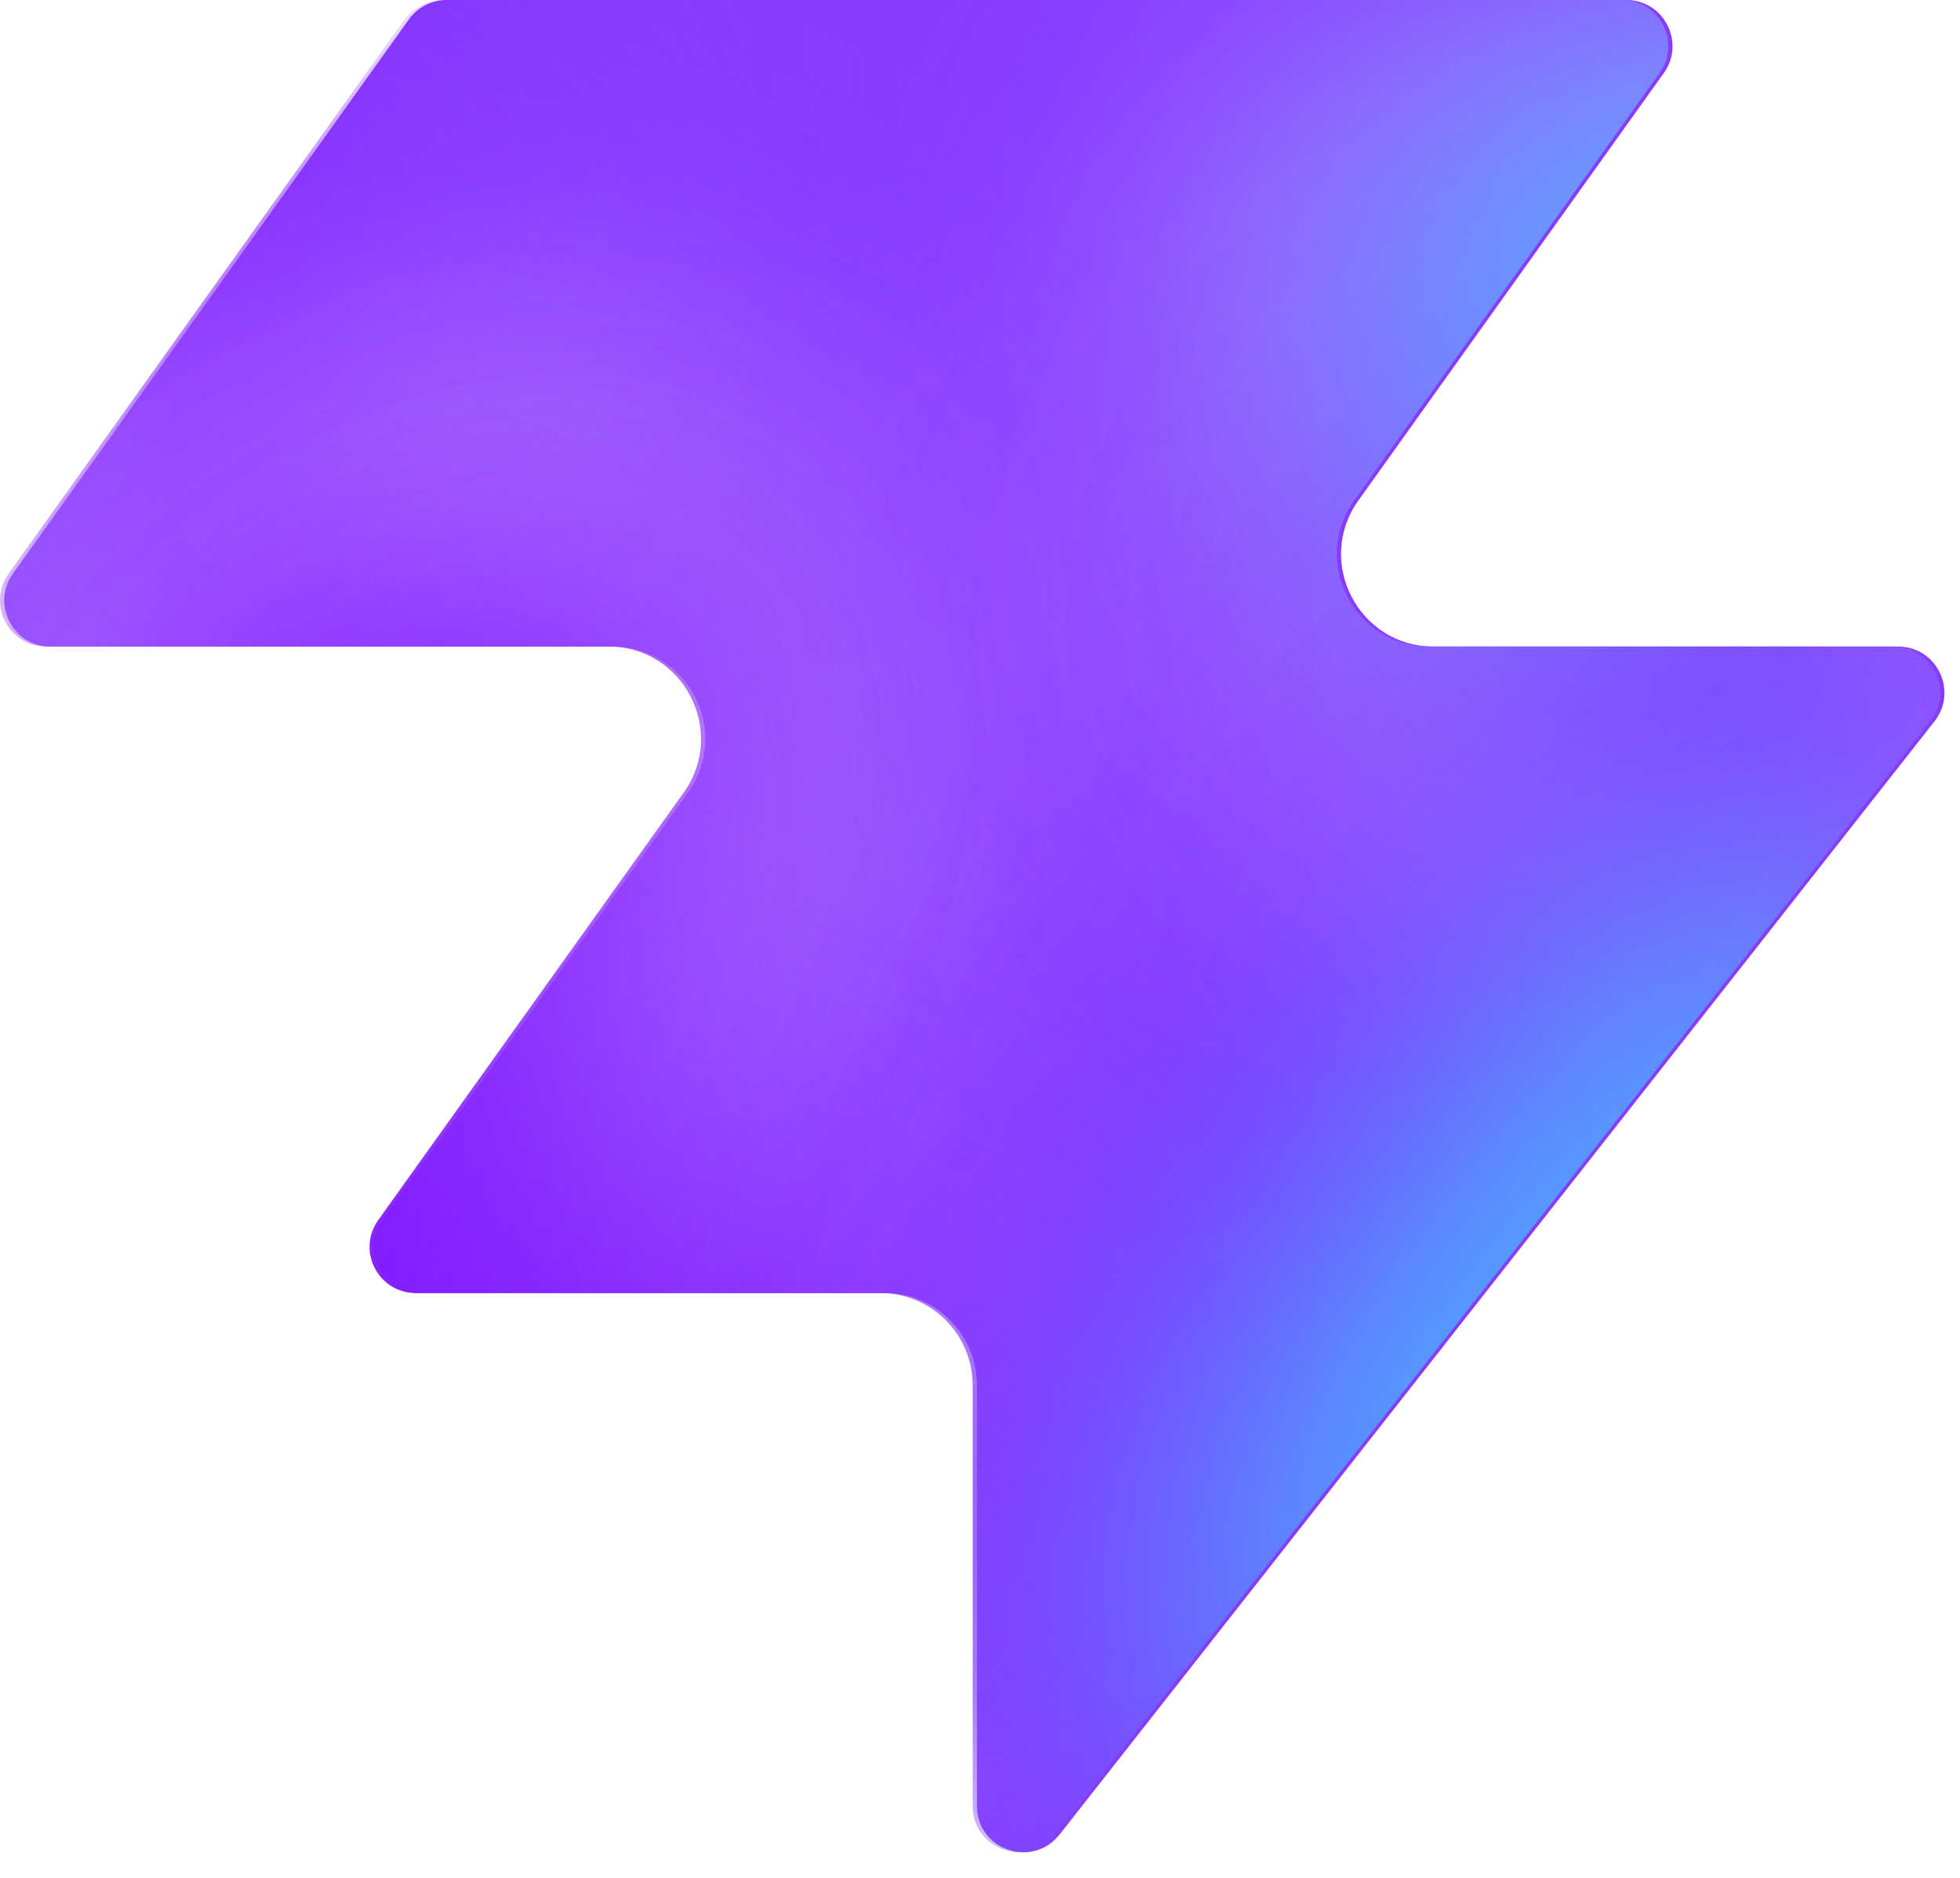
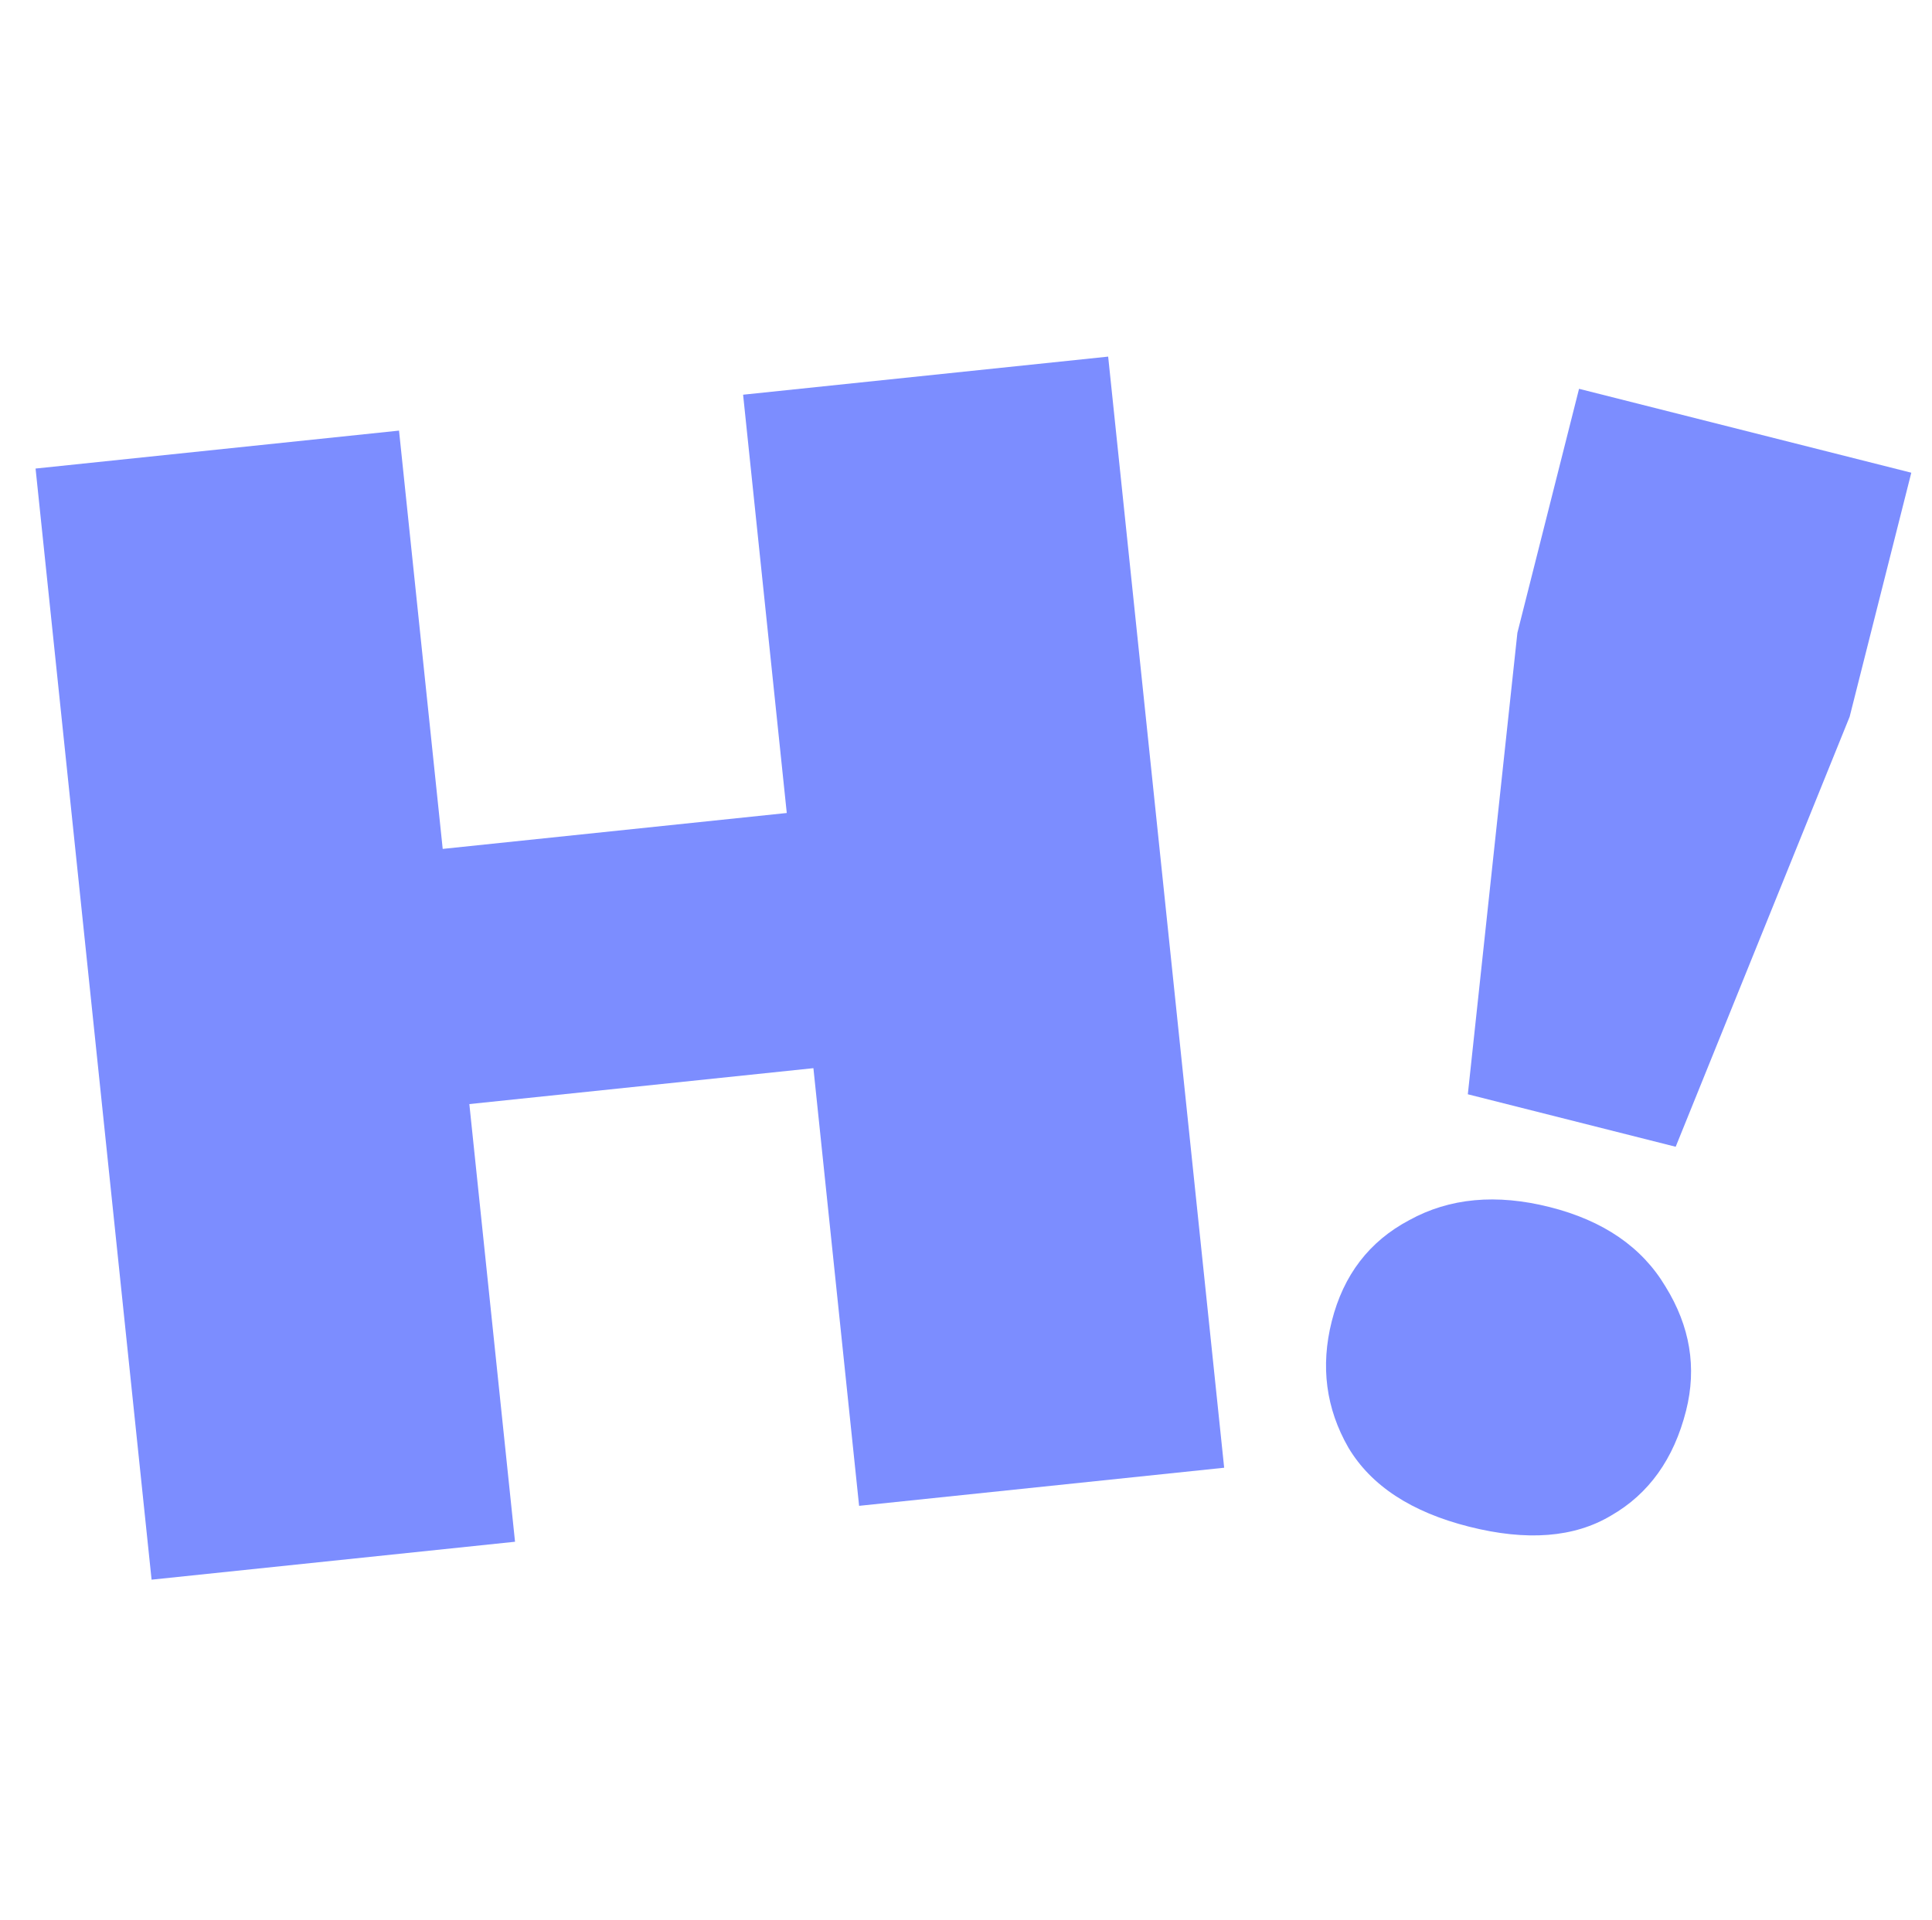
- <svg xmlns="http://www.w3.org/2000/svg" width="48" height="46" fill="none" viewBox="0 0 48 46">
-   <path fill="#863bff" d="M25.946 44.938c-.664.845-2.021.375-2.021-.698V33.937a2.26 2.26 0 0 0-2.262-2.262H10.287c-.92 0-1.456-1.04-.92-1.788l7.48-10.471c1.07-1.497 0-3.578-1.842-3.578H1.237c-.92 0-1.456-1.04-.92-1.788L10.013.474c.214-.297.556-.474.92-.474h28.894c.92 0 1.456 1.04.92 1.788l-7.48 10.471c-1.07 1.498 0 3.579 1.842 3.579h11.377c.943 0 1.473 1.088.89 1.83L25.947 44.94z" style="fill:#863bff;fill:color(display-p3 .525 .23 1);fill-opacity:1" />
-   <mask id="a" width="48" height="46" x="0" y="0" maskUnits="userSpaceOnUse" style="mask-type:alpha">
-     <path fill="#000" d="M25.842 44.938c-.664.844-2.021.375-2.021-.698V33.937a2.26 2.26 0 0 0-2.262-2.262H10.183c-.92 0-1.456-1.04-.92-1.788l7.48-10.471c1.07-1.498 0-3.579-1.842-3.579H1.133c-.92 0-1.456-1.04-.92-1.787L9.91.473c.214-.297.556-.474.92-.474h28.894c.92 0 1.456 1.04.92 1.788l-7.48 10.471c-1.07 1.498 0 3.578 1.842 3.578h11.377c.943 0 1.473 1.088.89 1.832L25.843 44.94z" style="fill:#000;fill-opacity:1" />
-   </mask>
-   <g mask="url(#a)">
-     <g filter="url(#b)">
-       <ellipse cx="5.508" cy="14.704" fill="#ede6ff" rx="5.508" ry="14.704" style="fill:#ede6ff;fill:color(display-p3 .927 .903 1);fill-opacity:1" transform="matrix(.00324 1 1 -.00324 -4.47 31.516)" />
-     </g>
-     <g filter="url(#c)">
-       <ellipse cx="10.399" cy="29.851" fill="#ede6ff" rx="10.399" ry="29.851" style="fill:#ede6ff;fill:color(display-p3 .927 .903 1);fill-opacity:1" transform="matrix(.00324 1 1 -.00324 -39.328 7.883)" />
-     </g>
-     <g filter="url(#d)">
-       <ellipse cx="5.508" cy="30.487" fill="#7e14ff" rx="5.508" ry="30.487" style="fill:#7e14ff;fill:color(display-p3 .492 .077 1);fill-opacity:1" transform="rotate(89.814 -25.913 -14.639)scale(1 -1)" />
-     </g>
-     <g filter="url(#e)">
-       <ellipse cx="5.508" cy="30.599" fill="#7e14ff" rx="5.508" ry="30.599" style="fill:#7e14ff;fill:color(display-p3 .492 .077 1);fill-opacity:1" transform="rotate(89.814 -32.644 -3.334)scale(1 -1)" />
-     </g>
-     <g filter="url(#f)">
-       <ellipse cx="5.508" cy="30.599" fill="#7e14ff" rx="5.508" ry="30.599" style="fill:#7e14ff;fill:color(display-p3 .492 .077 1);fill-opacity:1" transform="matrix(.00324 1 1 -.00324 -34.34 30.47)" />
-     </g>
-     <g filter="url(#g)">
-       <ellipse cx="14.072" cy="22.078" fill="#ede6ff" rx="14.072" ry="22.078" style="fill:#ede6ff;fill:color(display-p3 .927 .903 1);fill-opacity:1" transform="rotate(93.35 24.506 48.493)scale(-1 1)" />
-     </g>
-     <g filter="url(#h)">
-       <ellipse cx="3.47" cy="21.501" fill="#7e14ff" rx="3.47" ry="21.501" style="fill:#7e14ff;fill:color(display-p3 .492 .077 1);fill-opacity:1" transform="rotate(89.009 28.708 47.59)scale(-1 1)" />
-     </g>
-     <g filter="url(#i)">
-       <ellipse cx="3.47" cy="21.501" fill="#7e14ff" rx="3.47" ry="21.501" style="fill:#7e14ff;fill:color(display-p3 .492 .077 1);fill-opacity:1" transform="rotate(89.009 28.708 47.59)scale(-1 1)" />
-     </g>
-     <g filter="url(#j)">
-       <ellipse cx=".387" cy="8.972" fill="#7e14ff" rx="4.407" ry="29.108" style="fill:#7e14ff;fill:color(display-p3 .492 .077 1);fill-opacity:1" transform="rotate(39.51 .387 8.972)" />
-     </g>
-     <g filter="url(#k)">
-       <ellipse cx="47.523" cy="-6.092" fill="#7e14ff" rx="4.407" ry="29.108" style="fill:#7e14ff;fill:color(display-p3 .492 .077 1);fill-opacity:1" transform="rotate(37.892 47.523 -6.092)" />
-     </g>
-     <g filter="url(#l)">
-       <ellipse cx="41.412" cy="6.333" fill="#47bfff" rx="5.971" ry="9.665" style="fill:#47bfff;fill:color(display-p3 .28 .748 1);fill-opacity:1" transform="rotate(37.892 41.412 6.333)" />
-     </g>
-     <g filter="url(#m)">
-       <ellipse cx="-1.879" cy="38.332" fill="#7e14ff" rx="4.407" ry="29.108" style="fill:#7e14ff;fill:color(display-p3 .492 .077 1);fill-opacity:1" transform="rotate(37.892 -1.88 38.332)" />
-     </g>
-     <g filter="url(#n)">
-       <ellipse cx="-1.879" cy="38.332" fill="#7e14ff" rx="4.407" ry="29.108" style="fill:#7e14ff;fill:color(display-p3 .492 .077 1);fill-opacity:1" transform="rotate(37.892 -1.88 38.332)" />
-     </g>
-     <g filter="url(#o)">
-       <ellipse cx="35.651" cy="29.907" fill="#7e14ff" rx="4.407" ry="29.108" style="fill:#7e14ff;fill:color(display-p3 .492 .077 1);fill-opacity:1" transform="rotate(37.892 35.651 29.907)" />
-     </g>
-     <g filter="url(#p)">
-       <ellipse cx="38.418" cy="32.4" fill="#47bfff" rx="5.971" ry="15.297" style="fill:#47bfff;fill:color(display-p3 .28 .748 1);fill-opacity:1" transform="rotate(37.892 38.418 32.4)" />
-     </g>
-   </g>
-   <defs>
-     <filter id="b" width="60.045" height="41.654" x="-19.77" y="16.149" color-interpolation-filters="sRGB" filterUnits="userSpaceOnUse">
-       <feFlood flood-opacity="0" result="BackgroundImageFix" />
-       <feBlend in="SourceGraphic" in2="BackgroundImageFix" result="shape" />
-       <feGaussianBlur result="effect1_foregroundBlur_2002_17158" stdDeviation="7.659" />
-     </filter>
-     <filter id="c" width="90.34" height="51.437" x="-54.613" y="-7.533" color-interpolation-filters="sRGB" filterUnits="userSpaceOnUse">
-       <feFlood flood-opacity="0" result="BackgroundImageFix" />
-       <feBlend in="SourceGraphic" in2="BackgroundImageFix" result="shape" />
-       <feGaussianBlur result="effect1_foregroundBlur_2002_17158" stdDeviation="7.659" />
-     </filter>
-     <filter id="d" width="79.355" height="29.4" x="-49.64" y="2.03" color-interpolation-filters="sRGB" filterUnits="userSpaceOnUse">
-       <feFlood flood-opacity="0" result="BackgroundImageFix" />
-       <feBlend in="SourceGraphic" in2="BackgroundImageFix" result="shape" />
-       <feGaussianBlur result="effect1_foregroundBlur_2002_17158" stdDeviation="4.596" />
-     </filter>
-     <filter id="e" width="79.579" height="29.4" x="-45.045" y="20.029" color-interpolation-filters="sRGB" filterUnits="userSpaceOnUse">
-       <feFlood flood-opacity="0" result="BackgroundImageFix" />
-       <feBlend in="SourceGraphic" in2="BackgroundImageFix" result="shape" />
-       <feGaussianBlur result="effect1_foregroundBlur_2002_17158" stdDeviation="4.596" />
-     </filter>
-     <filter id="f" width="79.579" height="29.4" x="-43.513" y="21.178" color-interpolation-filters="sRGB" filterUnits="userSpaceOnUse">
-       <feFlood flood-opacity="0" result="BackgroundImageFix" />
-       <feBlend in="SourceGraphic" in2="BackgroundImageFix" result="shape" />
-       <feGaussianBlur result="effect1_foregroundBlur_2002_17158" stdDeviation="4.596" />
-     </filter>
-     <filter id="g" width="74.749" height="58.852" x="15.756" y="-17.901" color-interpolation-filters="sRGB" filterUnits="userSpaceOnUse">
-       <feFlood flood-opacity="0" result="BackgroundImageFix" />
-       <feBlend in="SourceGraphic" in2="BackgroundImageFix" result="shape" />
-       <feGaussianBlur result="effect1_foregroundBlur_2002_17158" stdDeviation="7.659" />
-     </filter>
-     <filter id="h" width="61.377" height="25.362" x="23.548" y="2.284" color-interpolation-filters="sRGB" filterUnits="userSpaceOnUse">
-       <feFlood flood-opacity="0" result="BackgroundImageFix" />
-       <feBlend in="SourceGraphic" in2="BackgroundImageFix" result="shape" />
-       <feGaussianBlur result="effect1_foregroundBlur_2002_17158" stdDeviation="4.596" />
-     </filter>
-     <filter id="i" width="61.377" height="25.362" x="23.548" y="2.284" color-interpolation-filters="sRGB" filterUnits="userSpaceOnUse">
-       <feFlood flood-opacity="0" result="BackgroundImageFix" />
-       <feBlend in="SourceGraphic" in2="BackgroundImageFix" result="shape" />
-       <feGaussianBlur result="effect1_foregroundBlur_2002_17158" stdDeviation="4.596" />
-     </filter>
-     <filter id="j" width="56.045" height="63.649" x="-27.636" y="-22.853" color-interpolation-filters="sRGB" filterUnits="userSpaceOnUse">
-       <feFlood flood-opacity="0" result="BackgroundImageFix" />
-       <feBlend in="SourceGraphic" in2="BackgroundImageFix" result="shape" />
-       <feGaussianBlur result="effect1_foregroundBlur_2002_17158" stdDeviation="4.596" />
-     </filter>
-     <filter id="k" width="54.814" height="64.646" x="20.116" y="-38.415" color-interpolation-filters="sRGB" filterUnits="userSpaceOnUse">
-       <feFlood flood-opacity="0" result="BackgroundImageFix" />
-       <feBlend in="SourceGraphic" in2="BackgroundImageFix" result="shape" />
-       <feGaussianBlur result="effect1_foregroundBlur_2002_17158" stdDeviation="4.596" />
-     </filter>
-     <filter id="l" width="33.541" height="35.313" x="24.641" y="-11.323" color-interpolation-filters="sRGB" filterUnits="userSpaceOnUse">
-       <feFlood flood-opacity="0" result="BackgroundImageFix" />
-       <feBlend in="SourceGraphic" in2="BackgroundImageFix" result="shape" />
-       <feGaussianBlur result="effect1_foregroundBlur_2002_17158" stdDeviation="4.596" />
-     </filter>
-     <filter id="m" width="54.814" height="64.646" x="-29.286" y="6.009" color-interpolation-filters="sRGB" filterUnits="userSpaceOnUse">
-       <feFlood flood-opacity="0" result="BackgroundImageFix" />
-       <feBlend in="SourceGraphic" in2="BackgroundImageFix" result="shape" />
-       <feGaussianBlur result="effect1_foregroundBlur_2002_17158" stdDeviation="4.596" />
-     </filter>
-     <filter id="n" width="54.814" height="64.646" x="-29.286" y="6.009" color-interpolation-filters="sRGB" filterUnits="userSpaceOnUse">
-       <feFlood flood-opacity="0" result="BackgroundImageFix" />
-       <feBlend in="SourceGraphic" in2="BackgroundImageFix" result="shape" />
-       <feGaussianBlur result="effect1_foregroundBlur_2002_17158" stdDeviation="4.596" />
-     </filter>
-     <filter id="o" width="54.814" height="64.646" x="8.244" y="-2.416" color-interpolation-filters="sRGB" filterUnits="userSpaceOnUse">
-       <feFlood flood-opacity="0" result="BackgroundImageFix" />
-       <feBlend in="SourceGraphic" in2="BackgroundImageFix" result="shape" />
-       <feGaussianBlur result="effect1_foregroundBlur_2002_17158" stdDeviation="4.596" />
-     </filter>
-     <filter id="p" width="39.409" height="43.623" x="18.713" y="10.588" color-interpolation-filters="sRGB" filterUnits="userSpaceOnUse">
-       <feFlood flood-opacity="0" result="BackgroundImageFix" />
-       <feBlend in="SourceGraphic" in2="BackgroundImageFix" result="shape" />
-       <feGaussianBlur result="effect1_foregroundBlur_2002_17158" stdDeviation="4.596" />
-     </filter>
-   </defs>
+ <svg xmlns="http://www.w3.org/2000/svg" width="161" height="160" viewBox="0 0 161 160" fill="none">
+   <path d="M12.632 131.667L2.964 39.054L33.252 35.892L36.892 70.757L65.564 67.764L61.925 32.899L92.347 29.724L102.014 122.337L71.592 125.513L67.784 89.033L39.112 92.026L42.919 128.506L12.632 131.667Z" fill="#7C8DFF" />
+   <path d="M122.319 91.209L126.449 52.747L131.587 32.408L159.275 39.401L154.137 59.741L139.64 95.584L122.319 91.209ZM122.428 127.252C117.617 126.037 114.263 123.84 112.367 120.663C110.493 117.397 110.031 113.884 110.981 110.122C111.953 106.273 114.104 103.466 117.435 101.702C120.788 99.85 124.695 99.487 129.156 100.614C133.618 101.741 136.83 103.948 138.791 107.235C140.84 110.545 141.412 113.993 140.506 117.58C139.489 121.604 137.403 124.52 134.248 126.329C131.18 128.16 127.24 128.467 122.428 127.252Z" fill="#7C8DFF" />
</svg>
